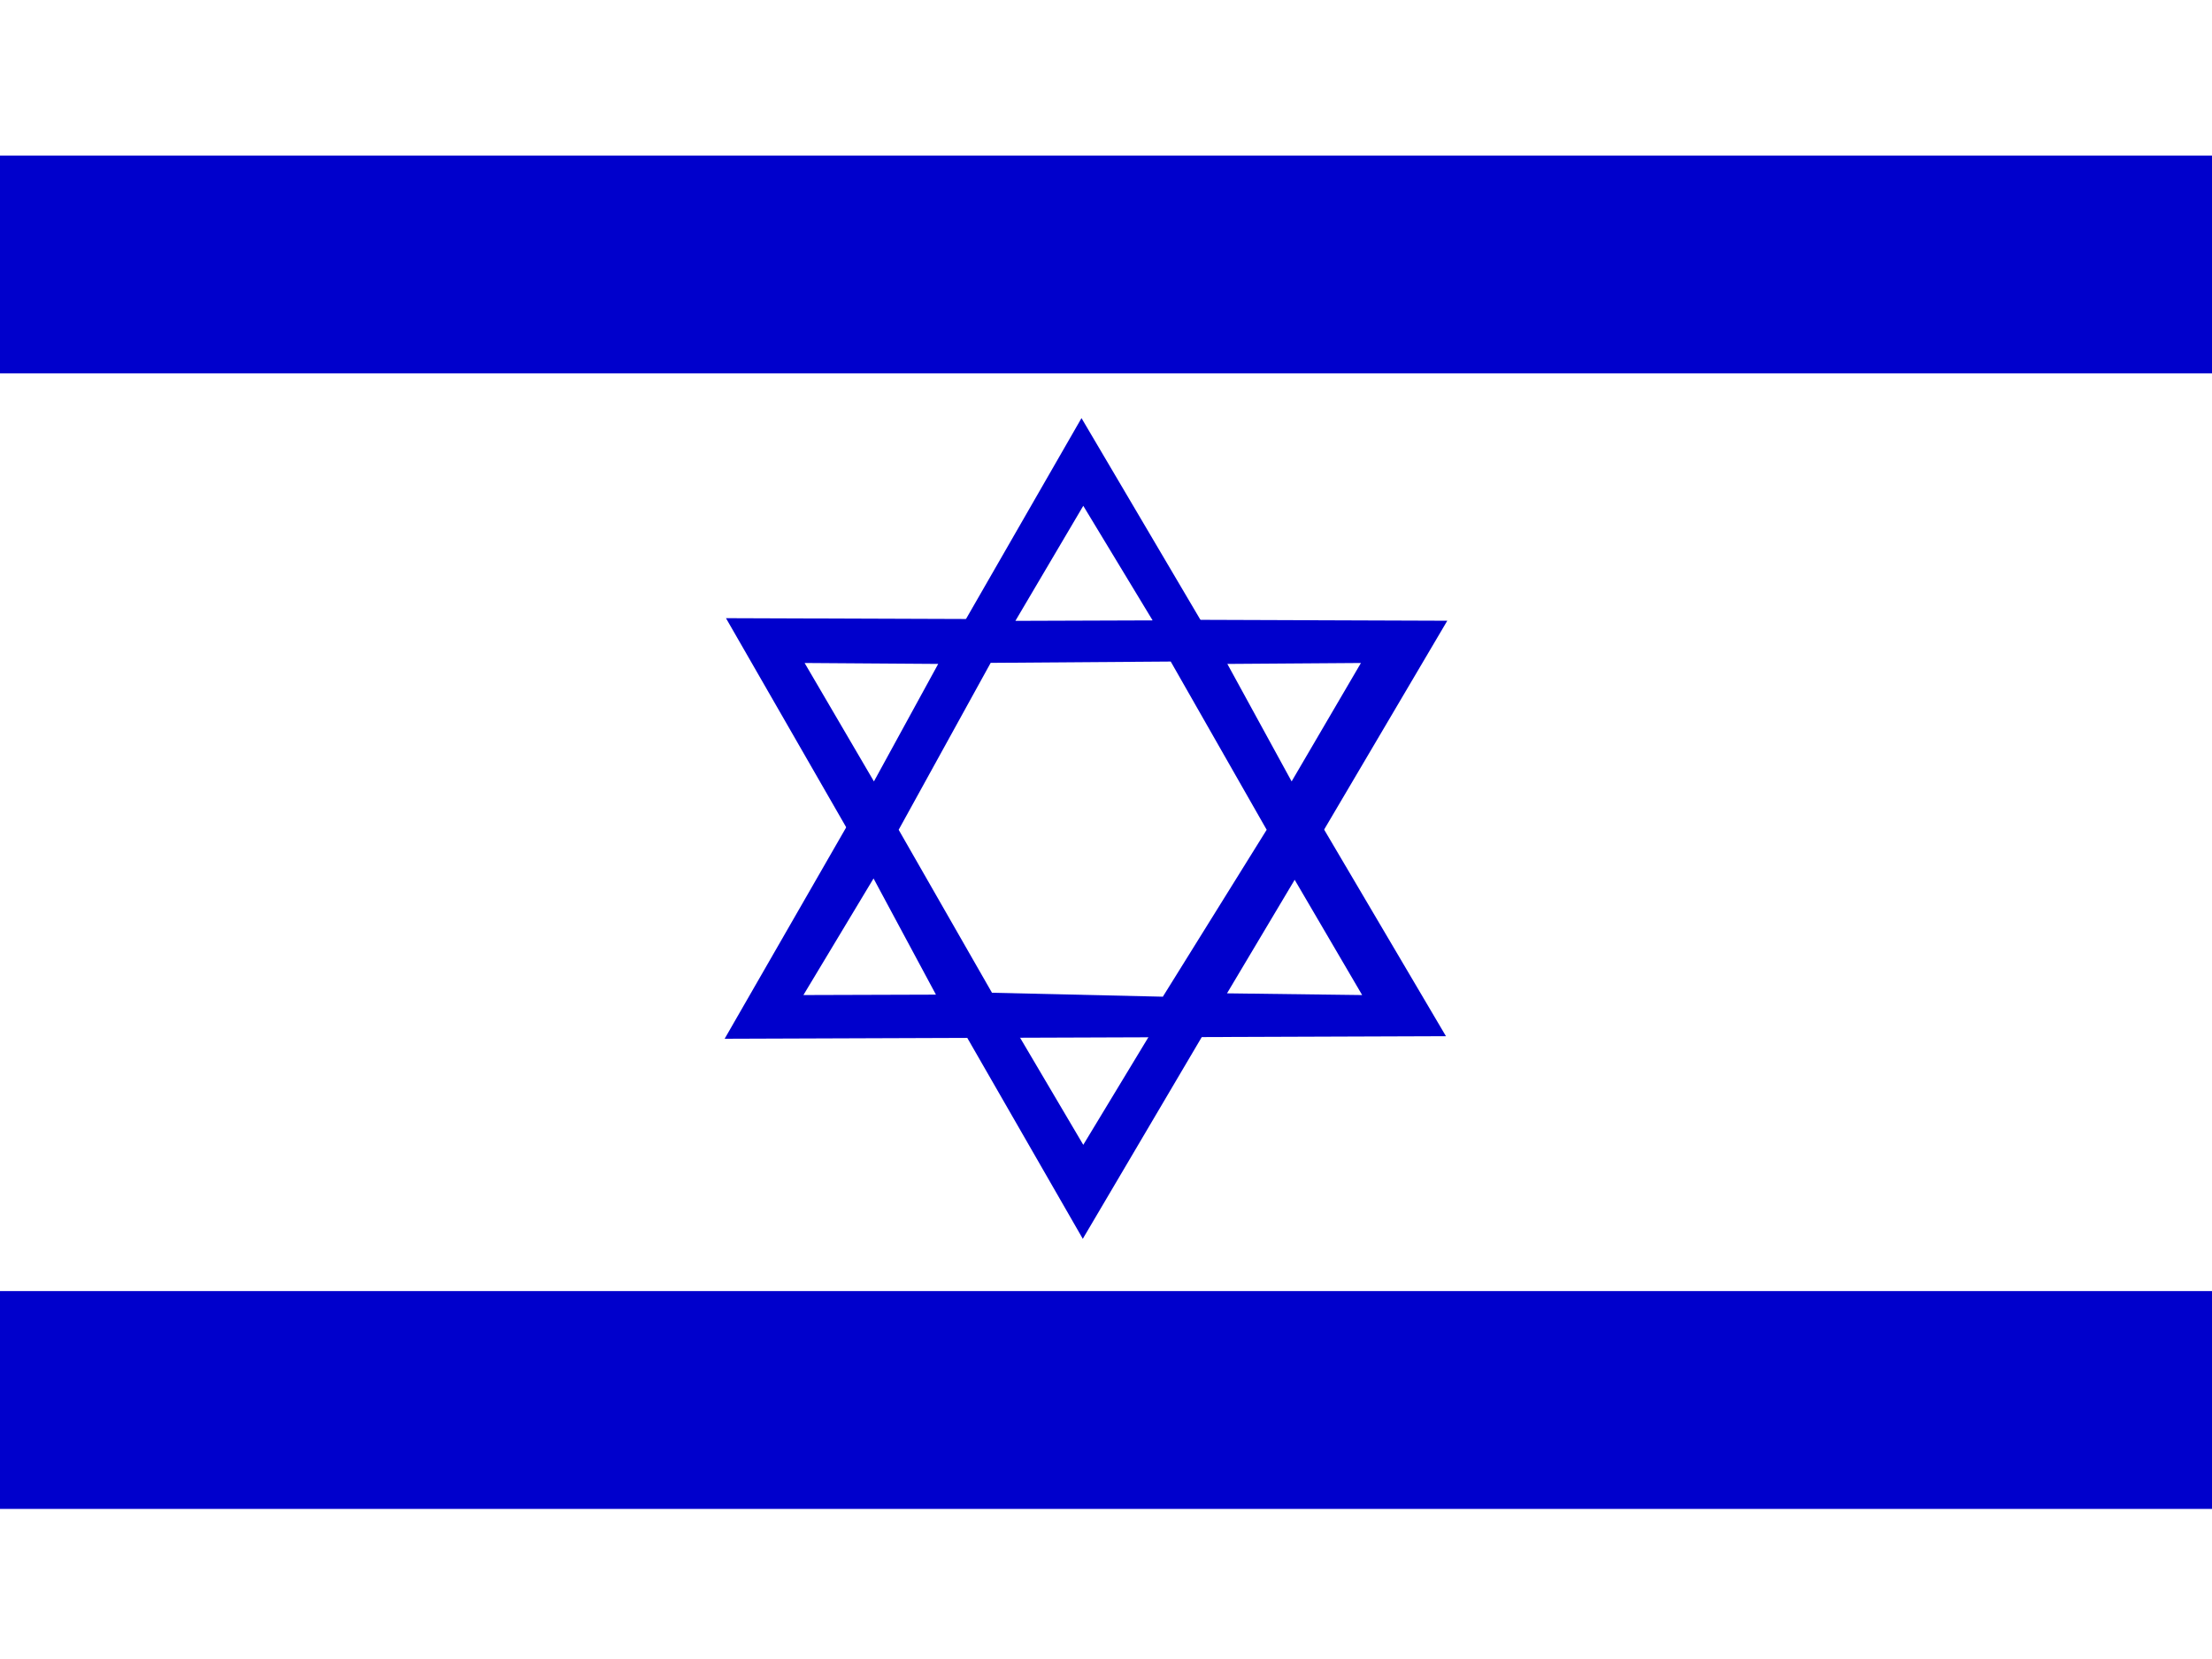
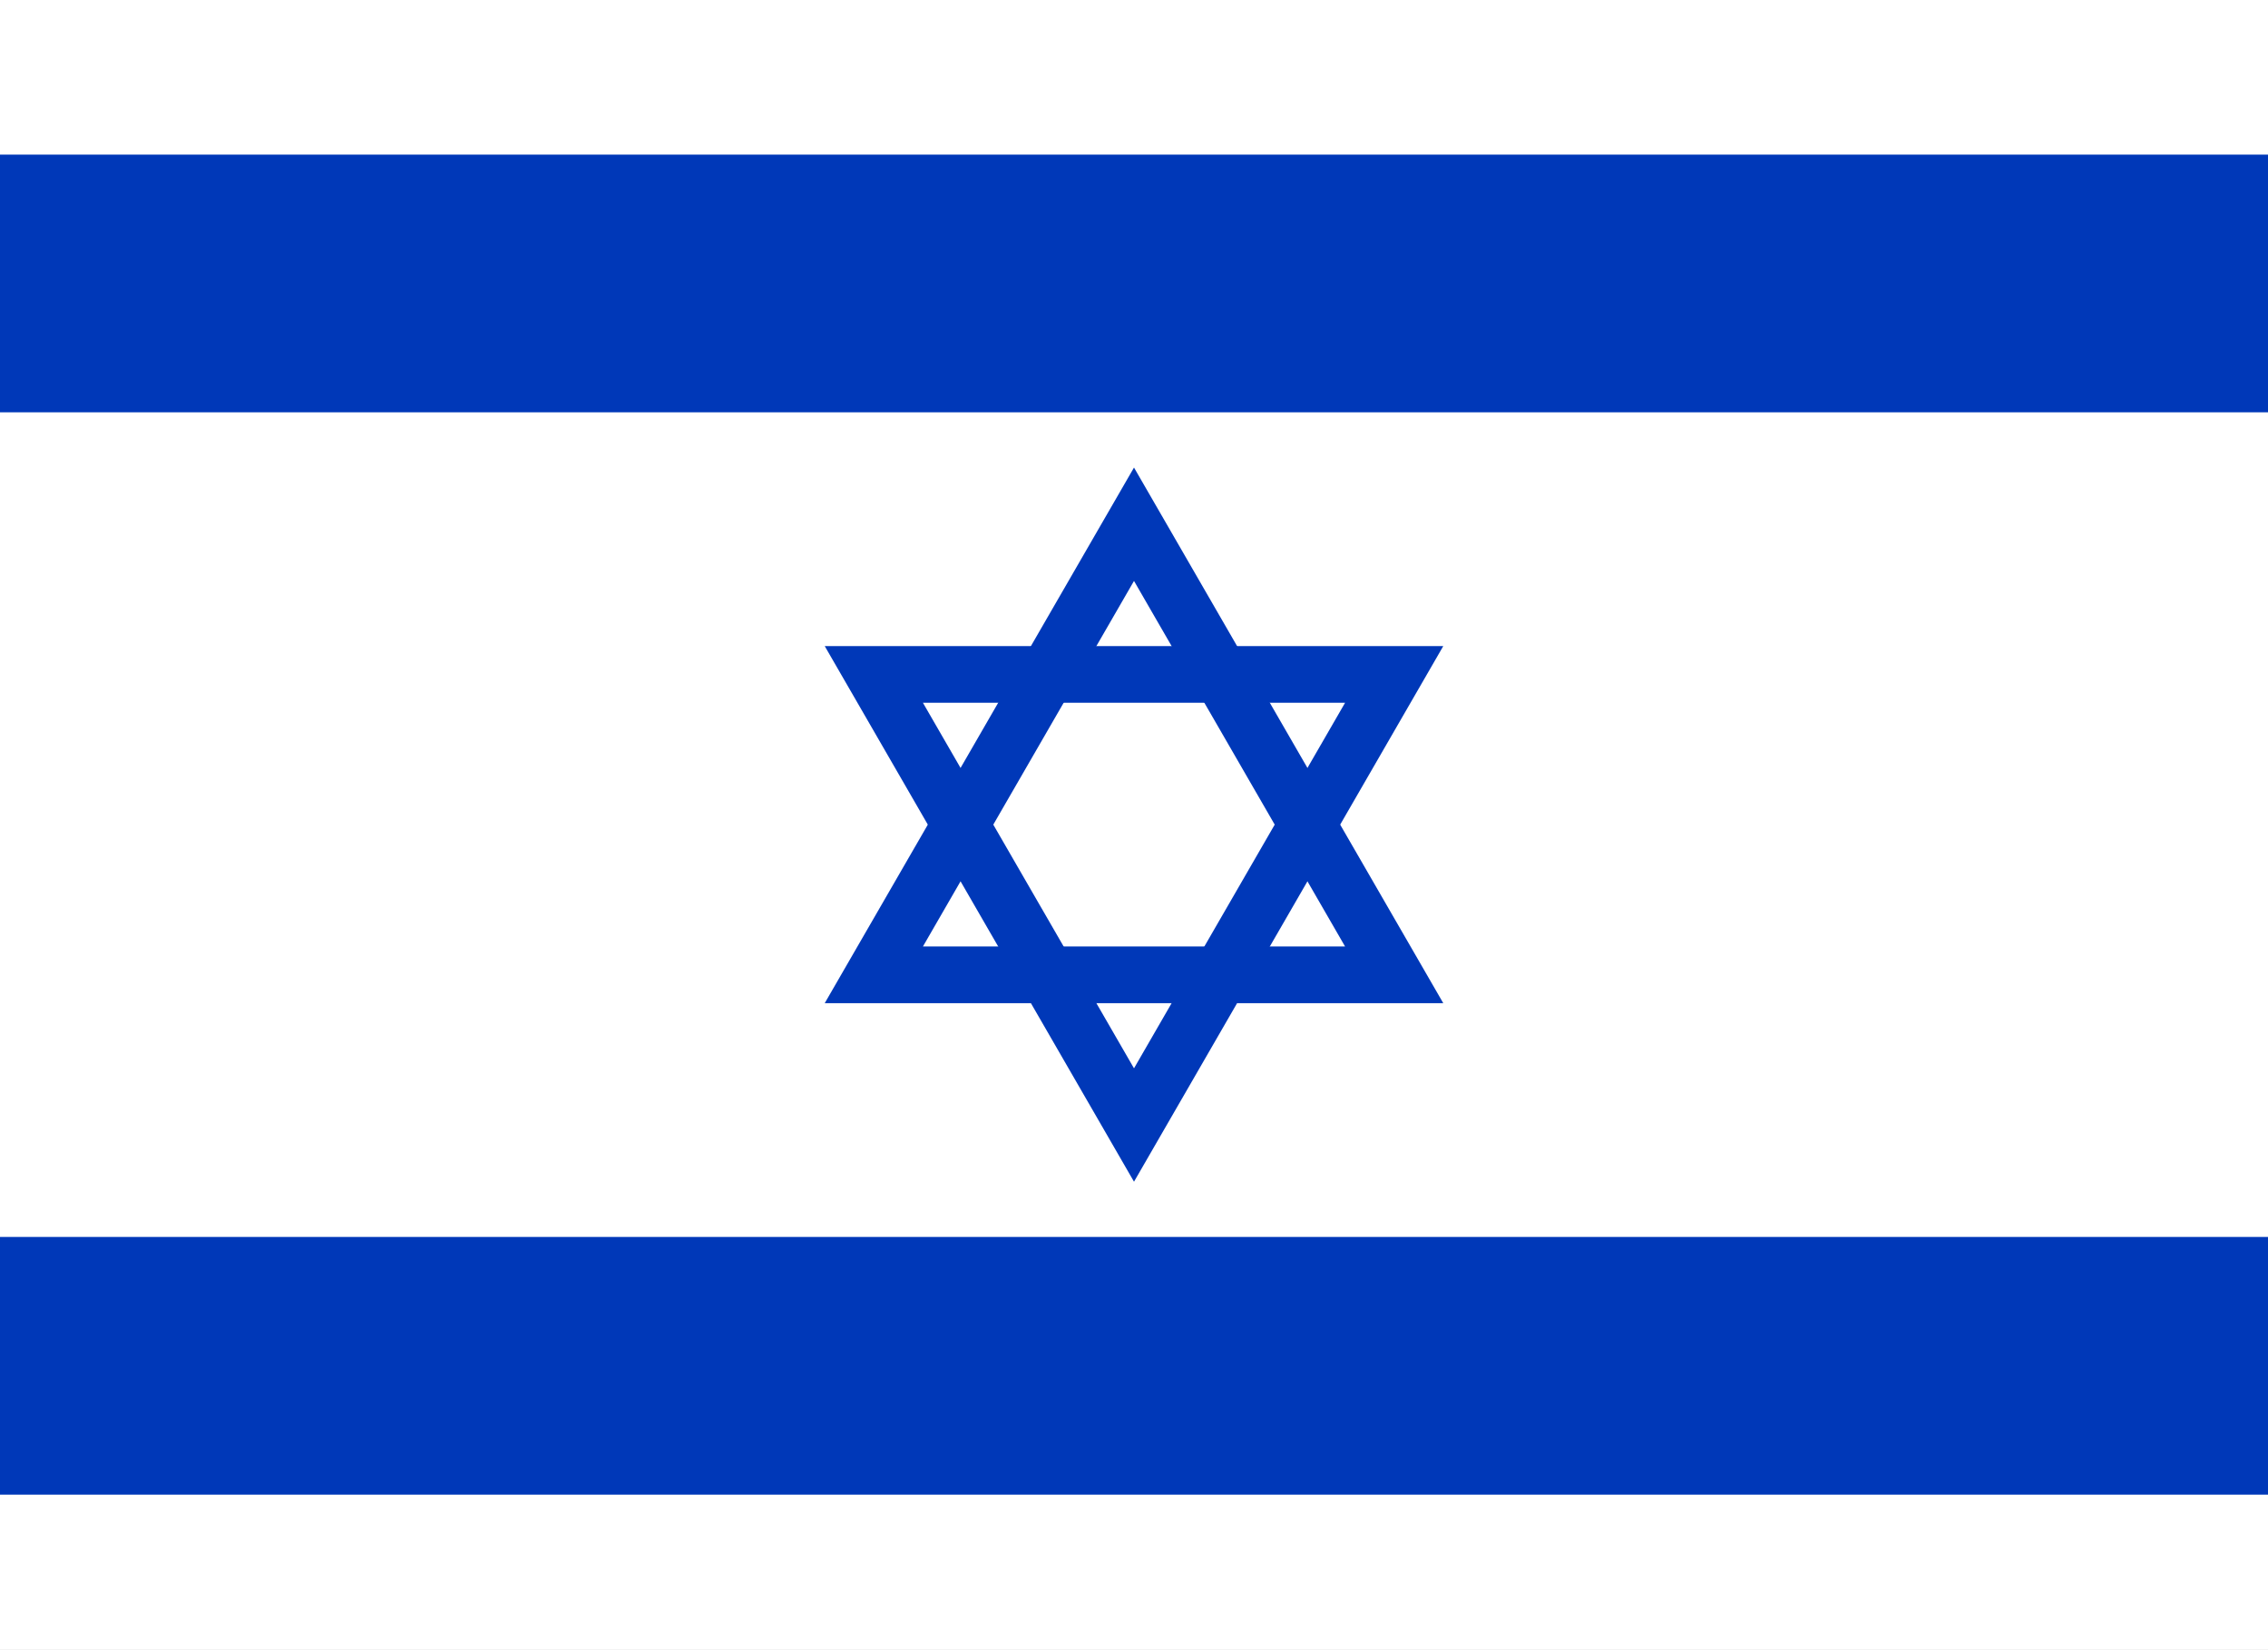
- <svg xmlns="http://www.w3.org/2000/svg" viewBox="0 0 640 480" id="svg378" height="24" width="32" version="1" y="0" x="0">
-   <defs id="defs380">
-     <clipPath id="clipPath8702" clipPathUnits="userSpaceOnUse">
-       <rect id="rect8704" fill-opacity="0.67" height="512" width="682.67" y="0" x="-87.62" />
-     </clipPath>
+ <svg xmlns="http://www.w3.org/2000/svg" xmlns:xlink="http://www.w3.org/1999/xlink" version="1.1" width="660" height="480" viewBox="0 0 220 160">
+   <defs>
+     <polygon id="triangle" points="0,-29.141                 -25.237, 14.571                  25.237, 14.571" stroke="#0038b8" stroke-width="5.5" fill-opacity="0" />
  </defs>
-   <g id="flag" fill-rule="evenodd" clip-path="url(#clipPath8702)" transform="matrix(.9375 0 0 .9375 82.144 0)">
-     <rect id="rect149" transform="scale(-1)" height="512" width="731.43" y="-512" x="-619.43" fill="#fff" />
-     <rect id="rect585" transform="scale(-1)" height="67.227" width="731.43" y="-115.23" x="-619.43" fill="#00c" />
-     <rect id="rect688" transform="scale(-1)" height="67.227" width="731.43" y="-465.68" x="-619.43" fill="#00c" />
-     <path id="path706" d="m136.43 190.78 110.12 191.54 112.49-190.75-222.61-0.79z" stroke-width=".97pt" fill="#00c" />
-     <path id="path704" d="m225.75 317.81 20.95 35.506 21.4-35.36-42.351-0.145z" stroke-width=".97pt" fill="#fff" />
-     <path id="path707" d="m136.02 320.58 110.13-191.54 112.48 190.75-222.61 0.79z" stroke-width=".97pt" fill="#00c" />
-     <path id="path708" d="m225.75 191.61 20.95-35.506 21.4 35.36-42.351 0.145z" stroke-width=".97pt" fill="#fff" />
-     <path id="path709" d="m181.97 271.11-21.64 35.982 40.899-0.127-19.258-35.855z" stroke-width=".97pt" fill="#fff" />
-     <path id="path710" d="m160.7 204.61 41.225 0.289-19.834 36.262-21.391-36.551z" stroke-width=".97pt" fill="#fff" />
-     <path id="path711" d="m311.94 271.52 20.829 35.576-41.71-0.533 20.881-35.043z" stroke-width=".97pt" fill="#fff" />
-     <path id="path712" d="m332.39 204.61-41.225 0.289 19.834 36.262 21.391-36.551z" stroke-width=".97pt" fill="#fff" />
-     <path id="path716" d="m218.12 204.57-28.394 51.515 28.799 50.297 52.731 1.217 32.044-51.514-29.611-51.92-55.571 0.405z" stroke-width="1pt" fill="#fff" />
-   </g>
+   <rect width="220" height="160" fill="white" />
+   <rect width="220" height="25" fill="#0038b8" y="15" />
+   <rect width="220" height="25" fill="#0038b8" y="120" />
+   <use xlink:href="#triangle" transform="translate(110,80)" />
+   <use xlink:href="#triangle" transform="translate(110,80) rotate(180)" />
</svg>
